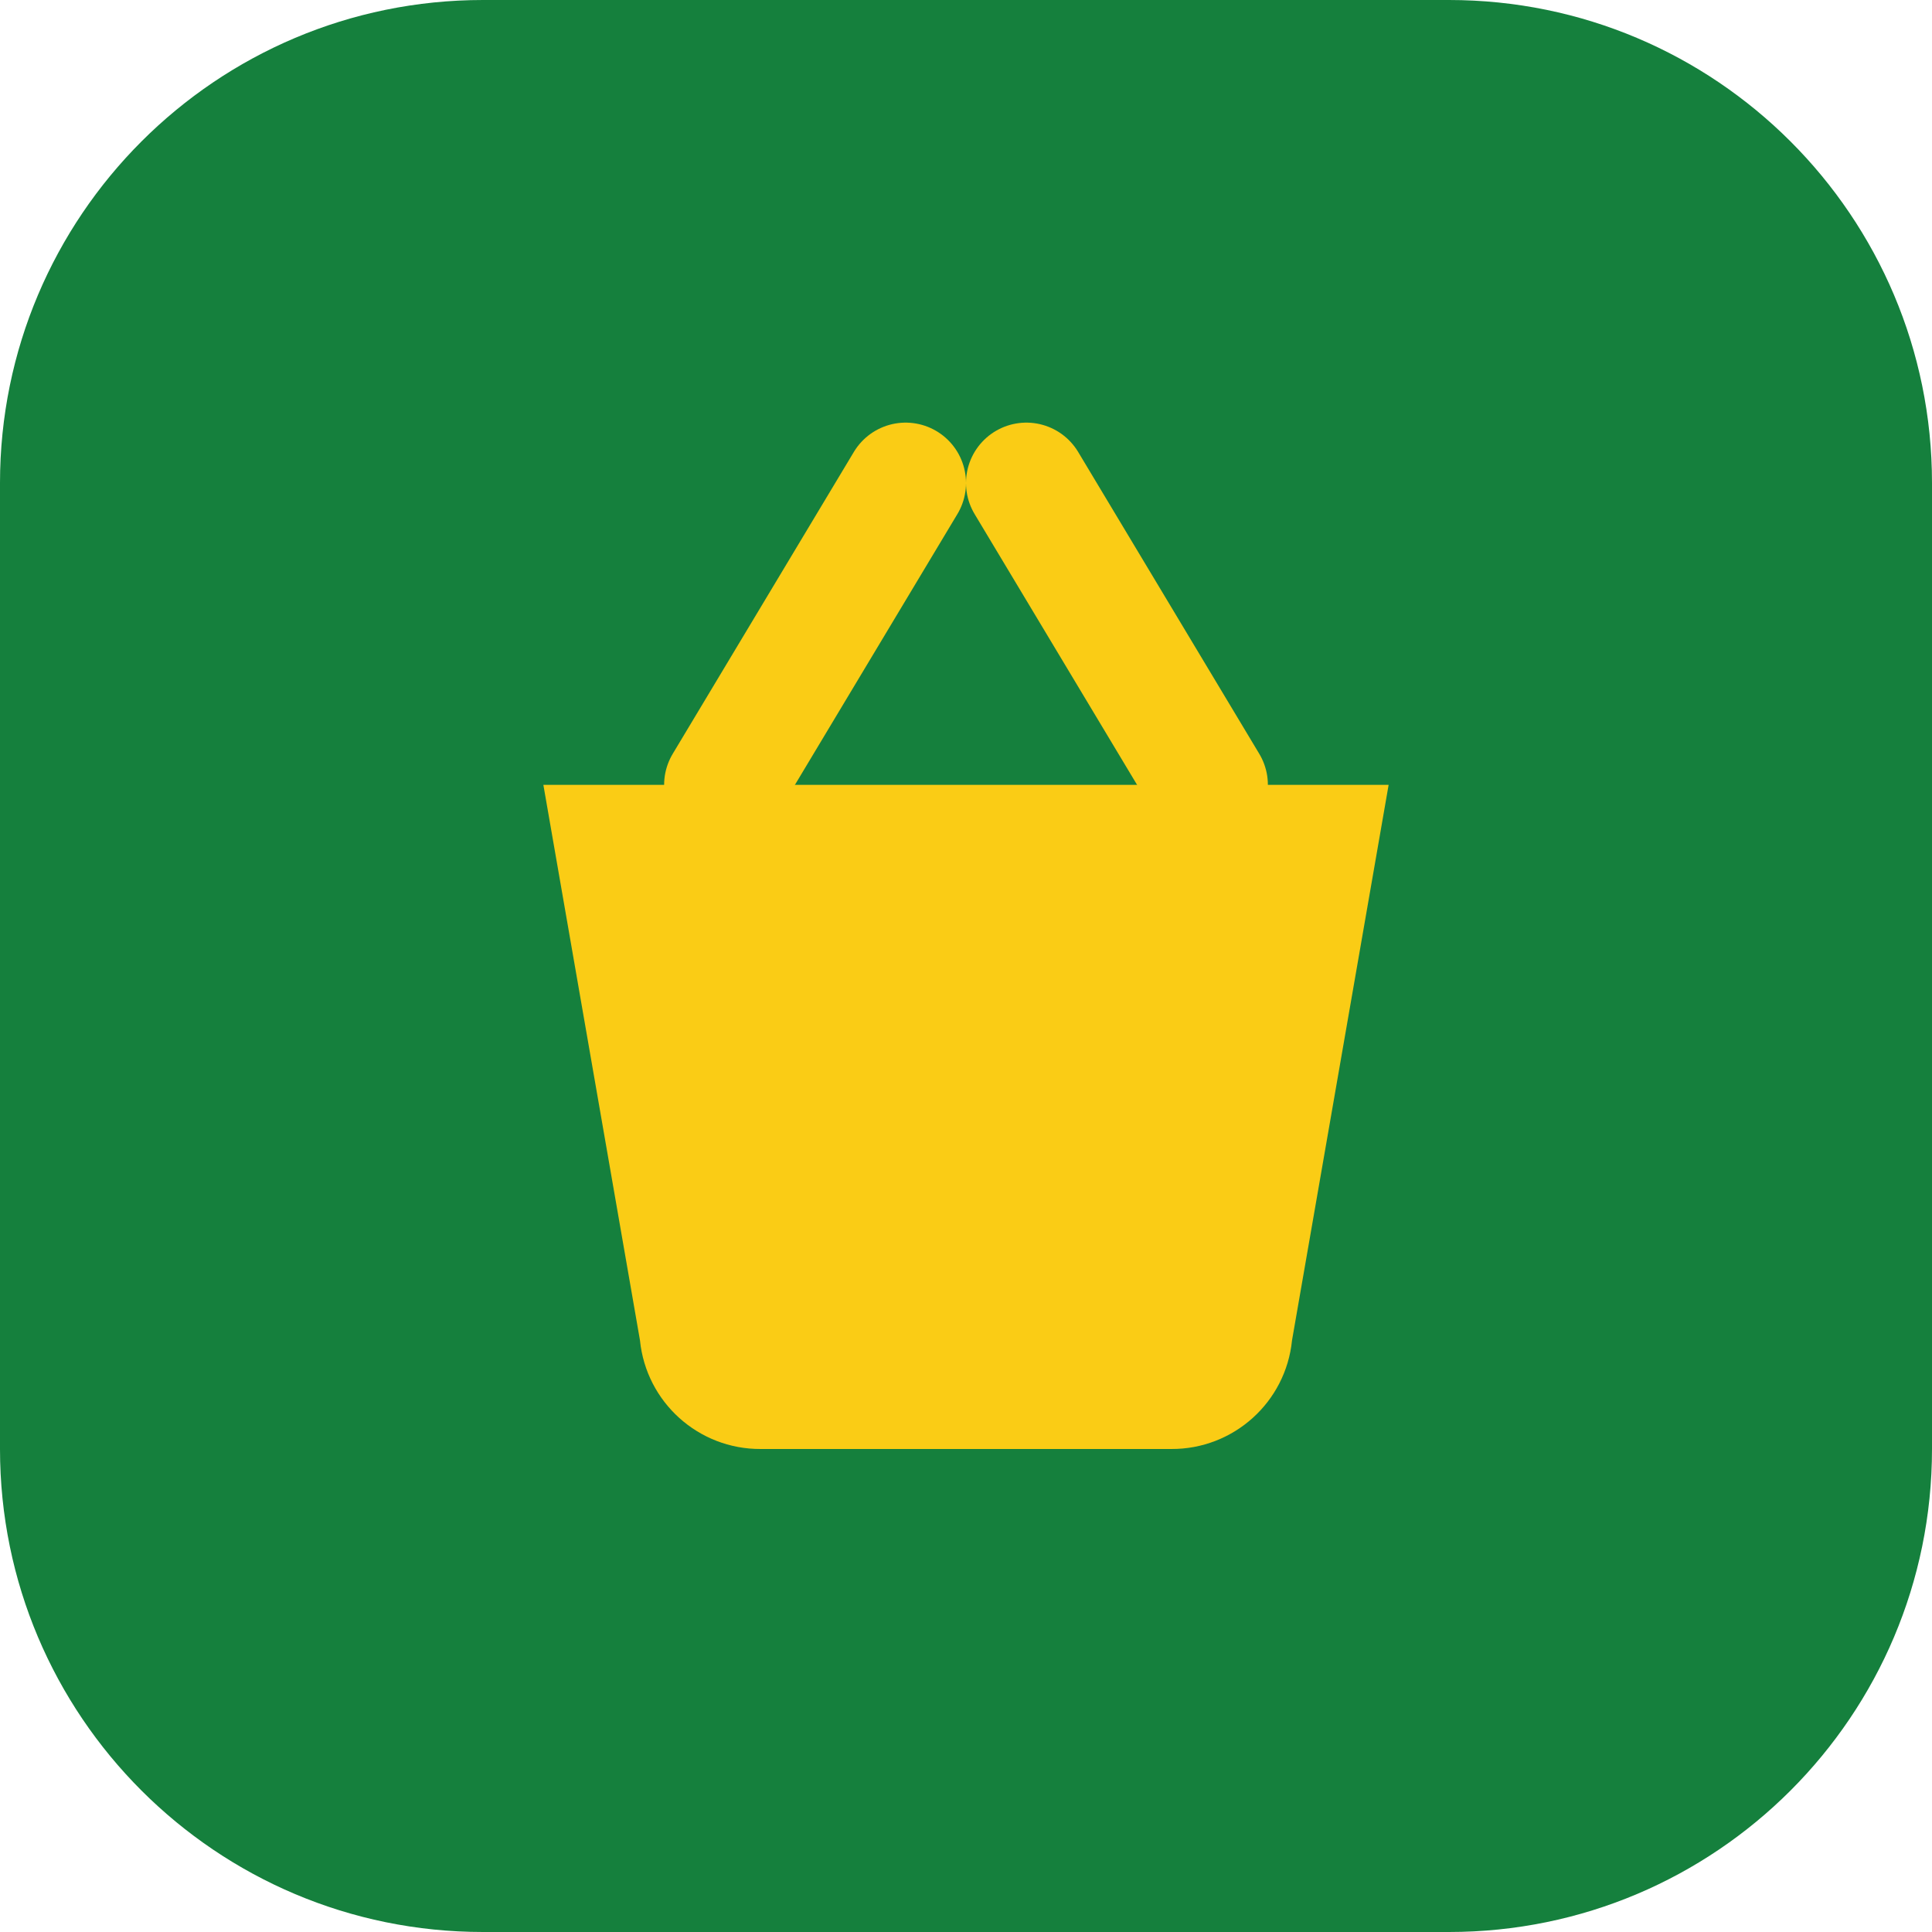
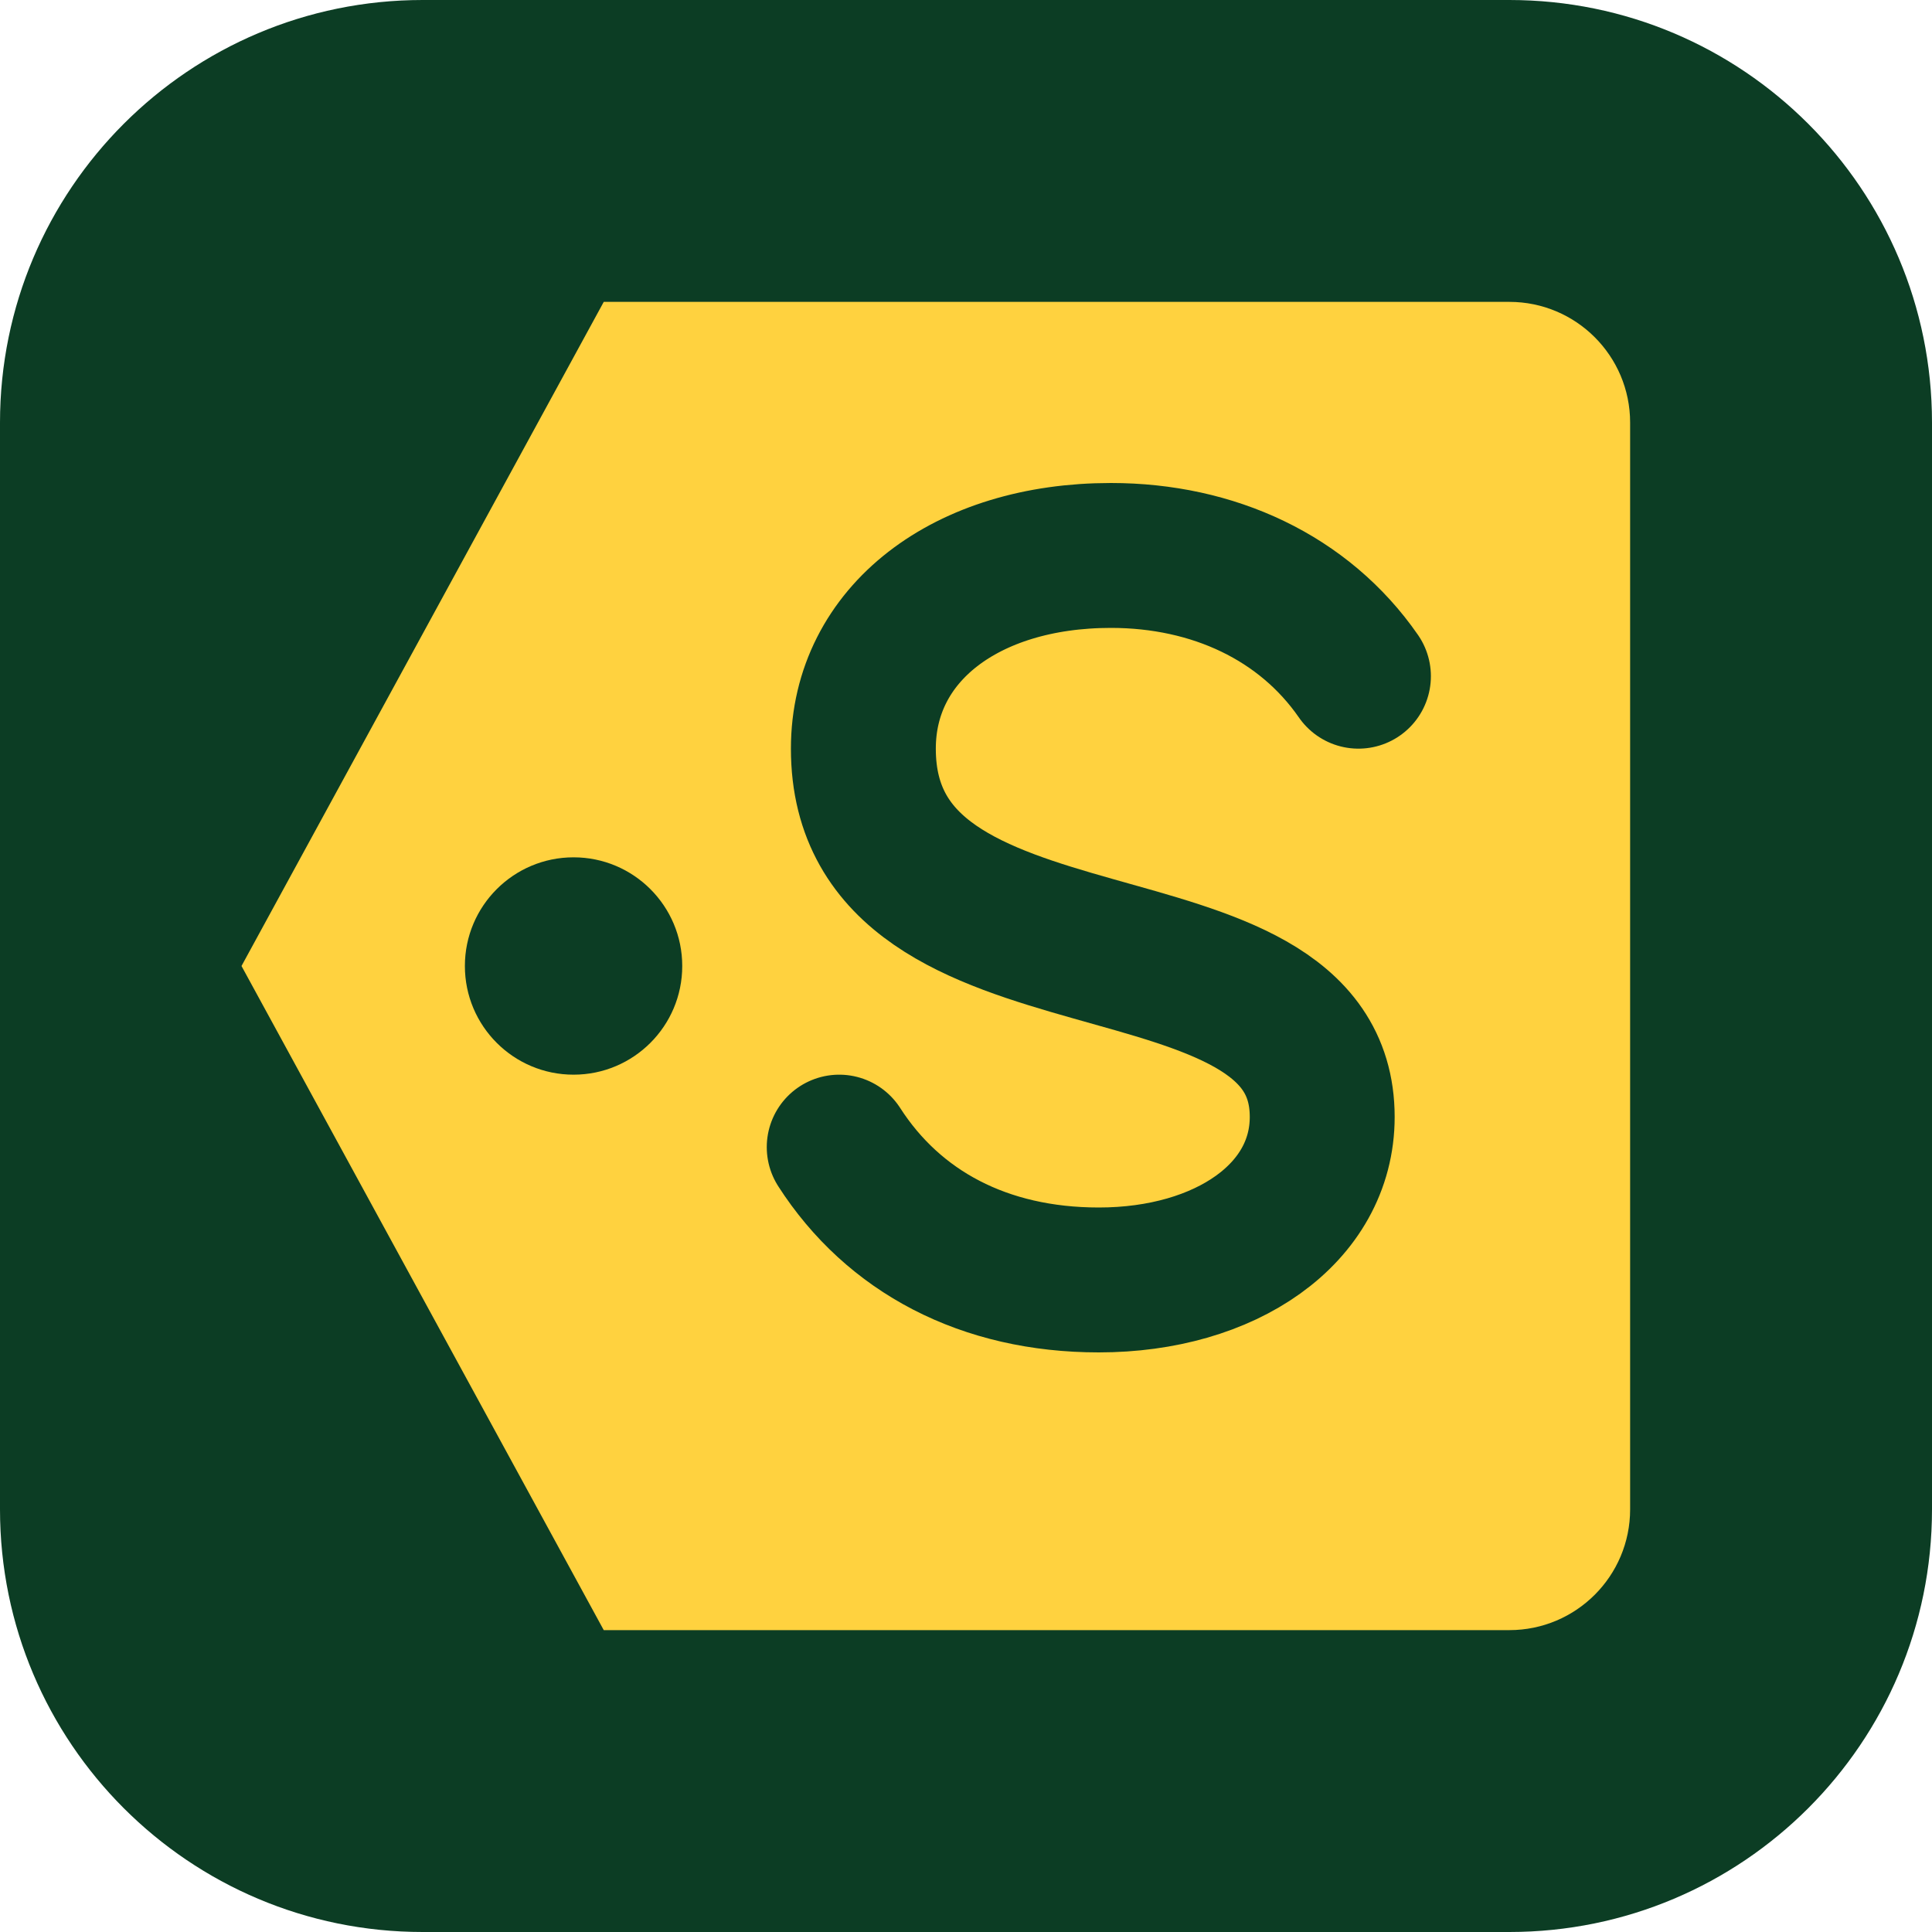
<svg xmlns="http://www.w3.org/2000/svg" viewBox="0 0 32 32">
-   <rect width="32" height="32" rx="8" fill="#15803d" />
-   <path d="M9 13h14l-1.6 9.2a2 2 0 0 1-2 1.8h-6.8a2 2 0 0 1-2-1.8z" fill="#facc15" />
-   <path d="M12 13l3-5M20 13l-3-5" stroke="#facc15" stroke-width="2" stroke-linecap="round" />
+   <rect width="32" height="32" rx="7" fill="#0c3d24" />
+   <path d="M10 5h15a2 2 0 0 1 2 2v18a2 2 0 0 1-2 2H10l-6-11z" fill="#ffd23f" />
+   <circle cx="9.5" cy="16" r="1.8" fill="#0c3d24" />
+   <path d="M22.5 11.2c-.9-1.3-2.4-2-4.1-2-2.4 0-4.1 1.3-4.1 3.2 0 4.3 7.6 2.5 7.6 6.1 0 1.6-1.6 2.7-3.7 2.7-1.9 0-3.4-.8-4.3-2.2" fill="none" stroke="#0c3d24" stroke-width="2.4" stroke-linecap="round" />
</svg>
